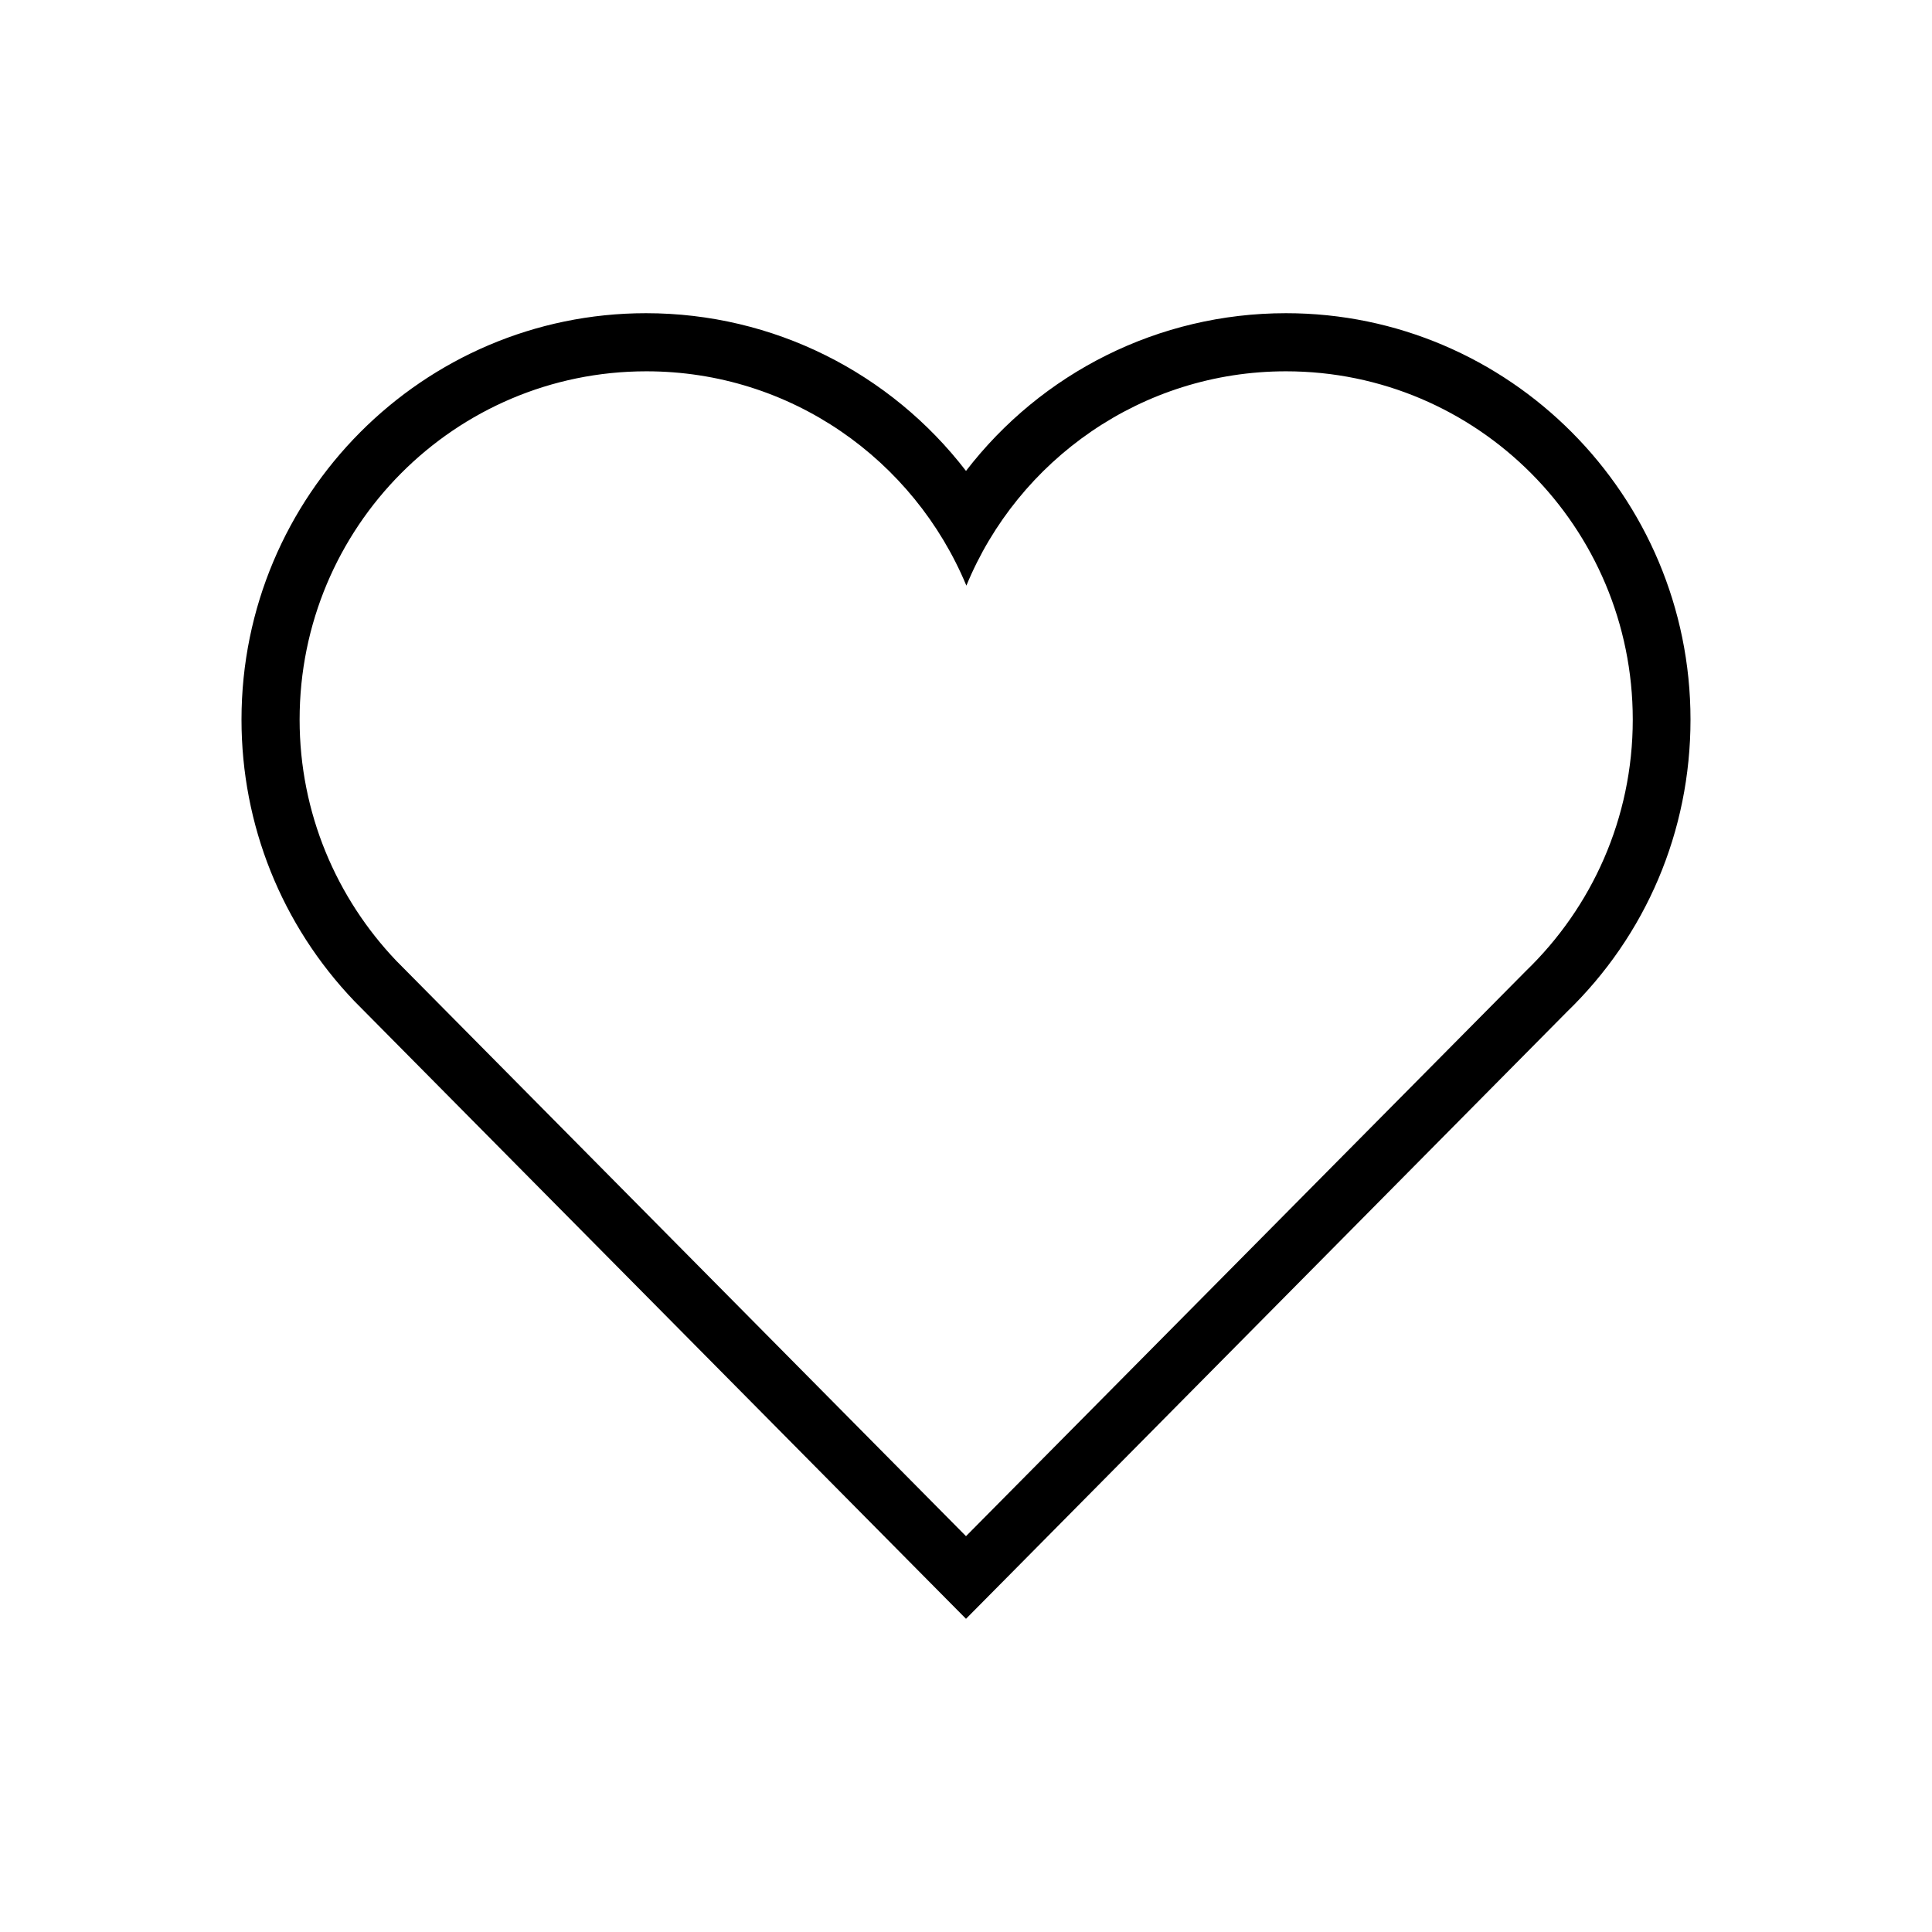
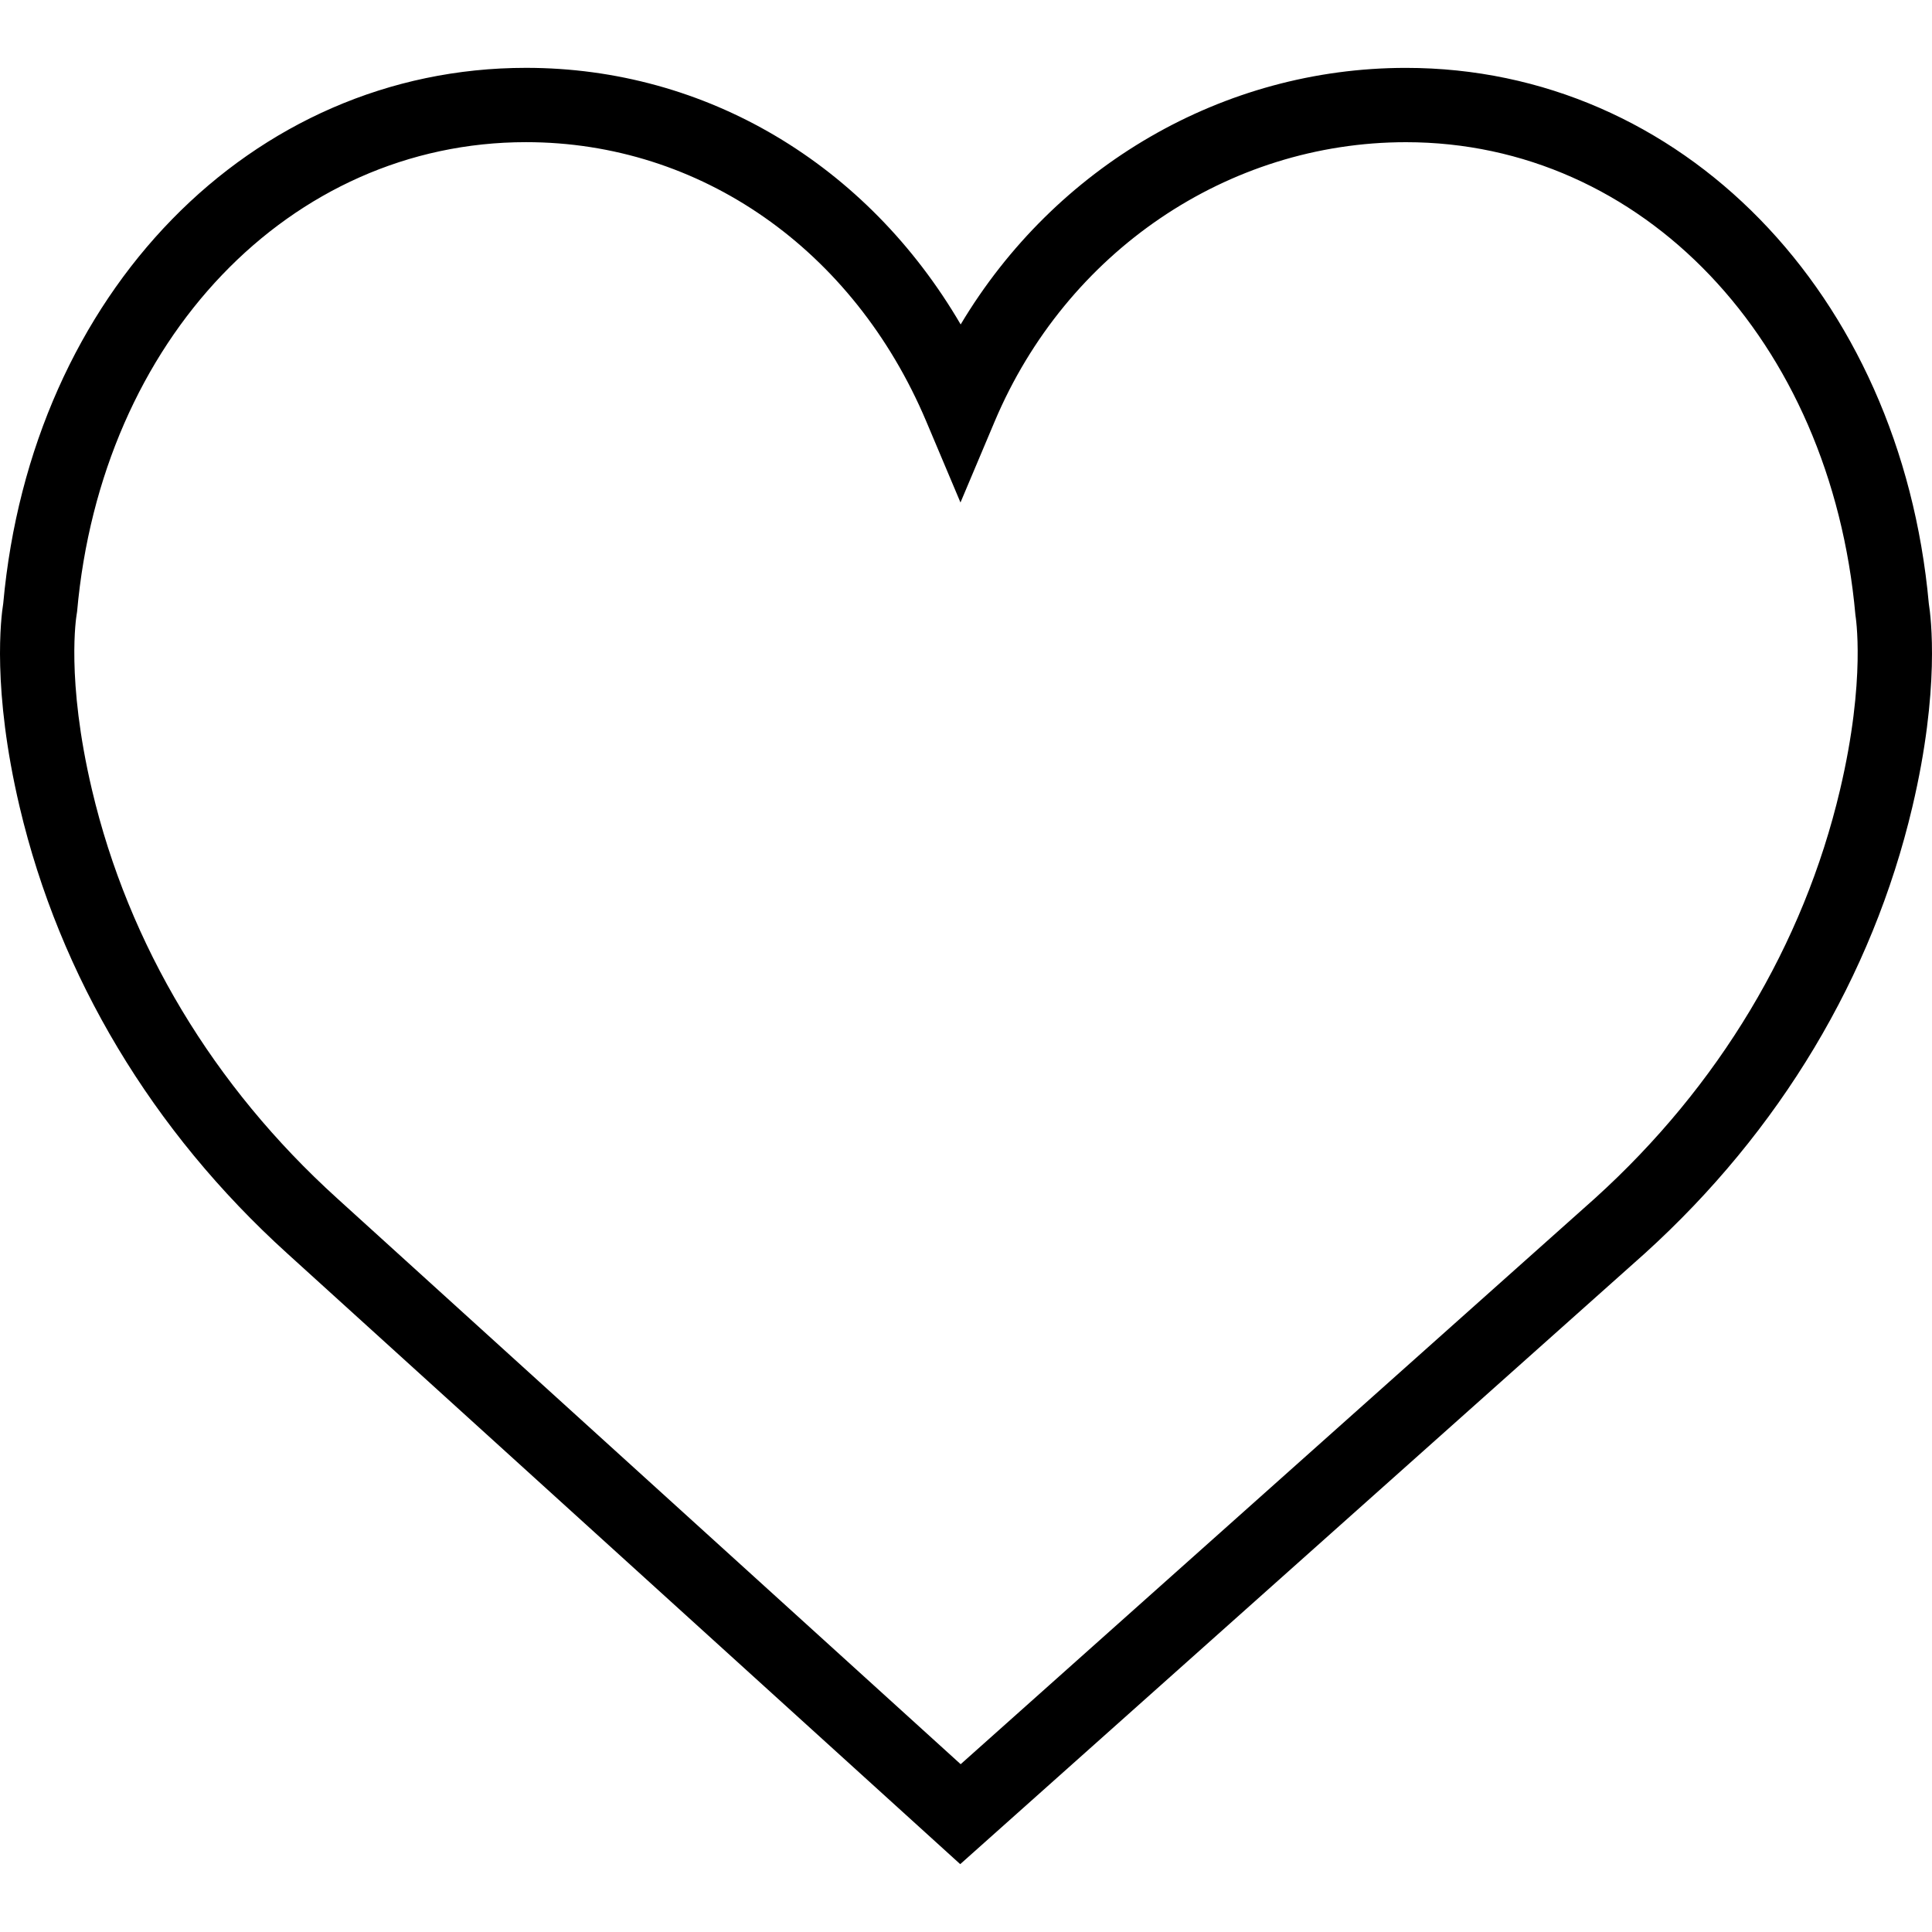
- <svg xmlns="http://www.w3.org/2000/svg" height="512px" id="Layer_1" style="enable-background:new 0 0 512 512;" version="1.1" viewBox="0 0 512 512" width="512px" xml:space="preserve">
-   <path d="M340.8,98.4c50.7,0,91.9,41.3,91.9,92.3c0,26.2-10.9,49.8-28.3,66.6L256,407.1L105,254.6c-15.8-16.6-25.6-39.1-25.6-63.9  c0-51,41.1-92.3,91.9-92.3c38.2,0,70.9,23.4,84.8,56.8C269.8,121.9,302.6,98.4,340.8,98.4 M340.8,83C307,83,276,98.8,256,124.8  c-20-26-51-41.8-84.8-41.8C112.1,83,64,131.3,64,190.7c0,27.9,10.6,54.4,29.9,74.6L245.1,418l10.9,11l10.9-11l148.3-149.8  c21-20.3,32.8-47.9,32.8-77.5C448,131.3,399.9,83,340.8,83L340.8,83z" />
+ <svg xmlns="http://www.w3.org/2000/svg" version="1.1" id="Capa_1" x="0px" y="0px" viewBox="0 0 51.997 51.997" style="enable-background:new 0 0 51.997 51.997;" xml:space="preserve">
+   <g>
+     <path d="M51.911,16.242C51.152,7.888,45.239,1.827,37.839,1.827c-4.93,0-9.444,2.653-11.984,6.905   c-2.517-4.307-6.846-6.906-11.697-6.906c-7.399,0-13.313,6.061-14.071,14.415c-0.06,0.369-0.306,2.311,0.442,5.478   c1.078,4.568,3.568,8.723,7.199,12.013l18.115,16.439l18.426-16.438c3.631-3.291,6.121-7.445,7.199-12.014   C52.216,18.553,51.97,16.611,51.911,16.242z M49.521,21.261c-0.984,4.172-3.265,7.973-6.59,10.985L25.855,47.481L9.072,32.25   c-3.331-3.018-5.611-6.818-6.596-10.99c-0.708-2.997-0.417-4.69-0.416-4.701l0.015-0.101C2.725,9.139,7.806,3.826,14.158,3.826   c4.687,0,8.813,2.88,10.771,7.515l0.921,2.183l0.921-2.183c1.927-4.564,6.271-7.514,11.069-7.514   c6.351,0,11.433,5.313,12.096,12.727C49.938,16.57,50.229,18.264,49.521,21.261z" />
+   </g>
+   <g>
+ </g>
+   <g>
+ </g>
+   <g>
+ </g>
+   <g>
+ </g>
+   <g>
+ </g>
+   <g>
+ </g>
+   <g>
+ </g>
+   <g>
+ </g>
+   <g>
+ </g>
+   <g>
+ </g>
+   <g>
+ </g>
+   <g>
+ </g>
+   <g>
+ </g>
+   <g>
+ </g>
+   <g>
+ </g>
</svg>
